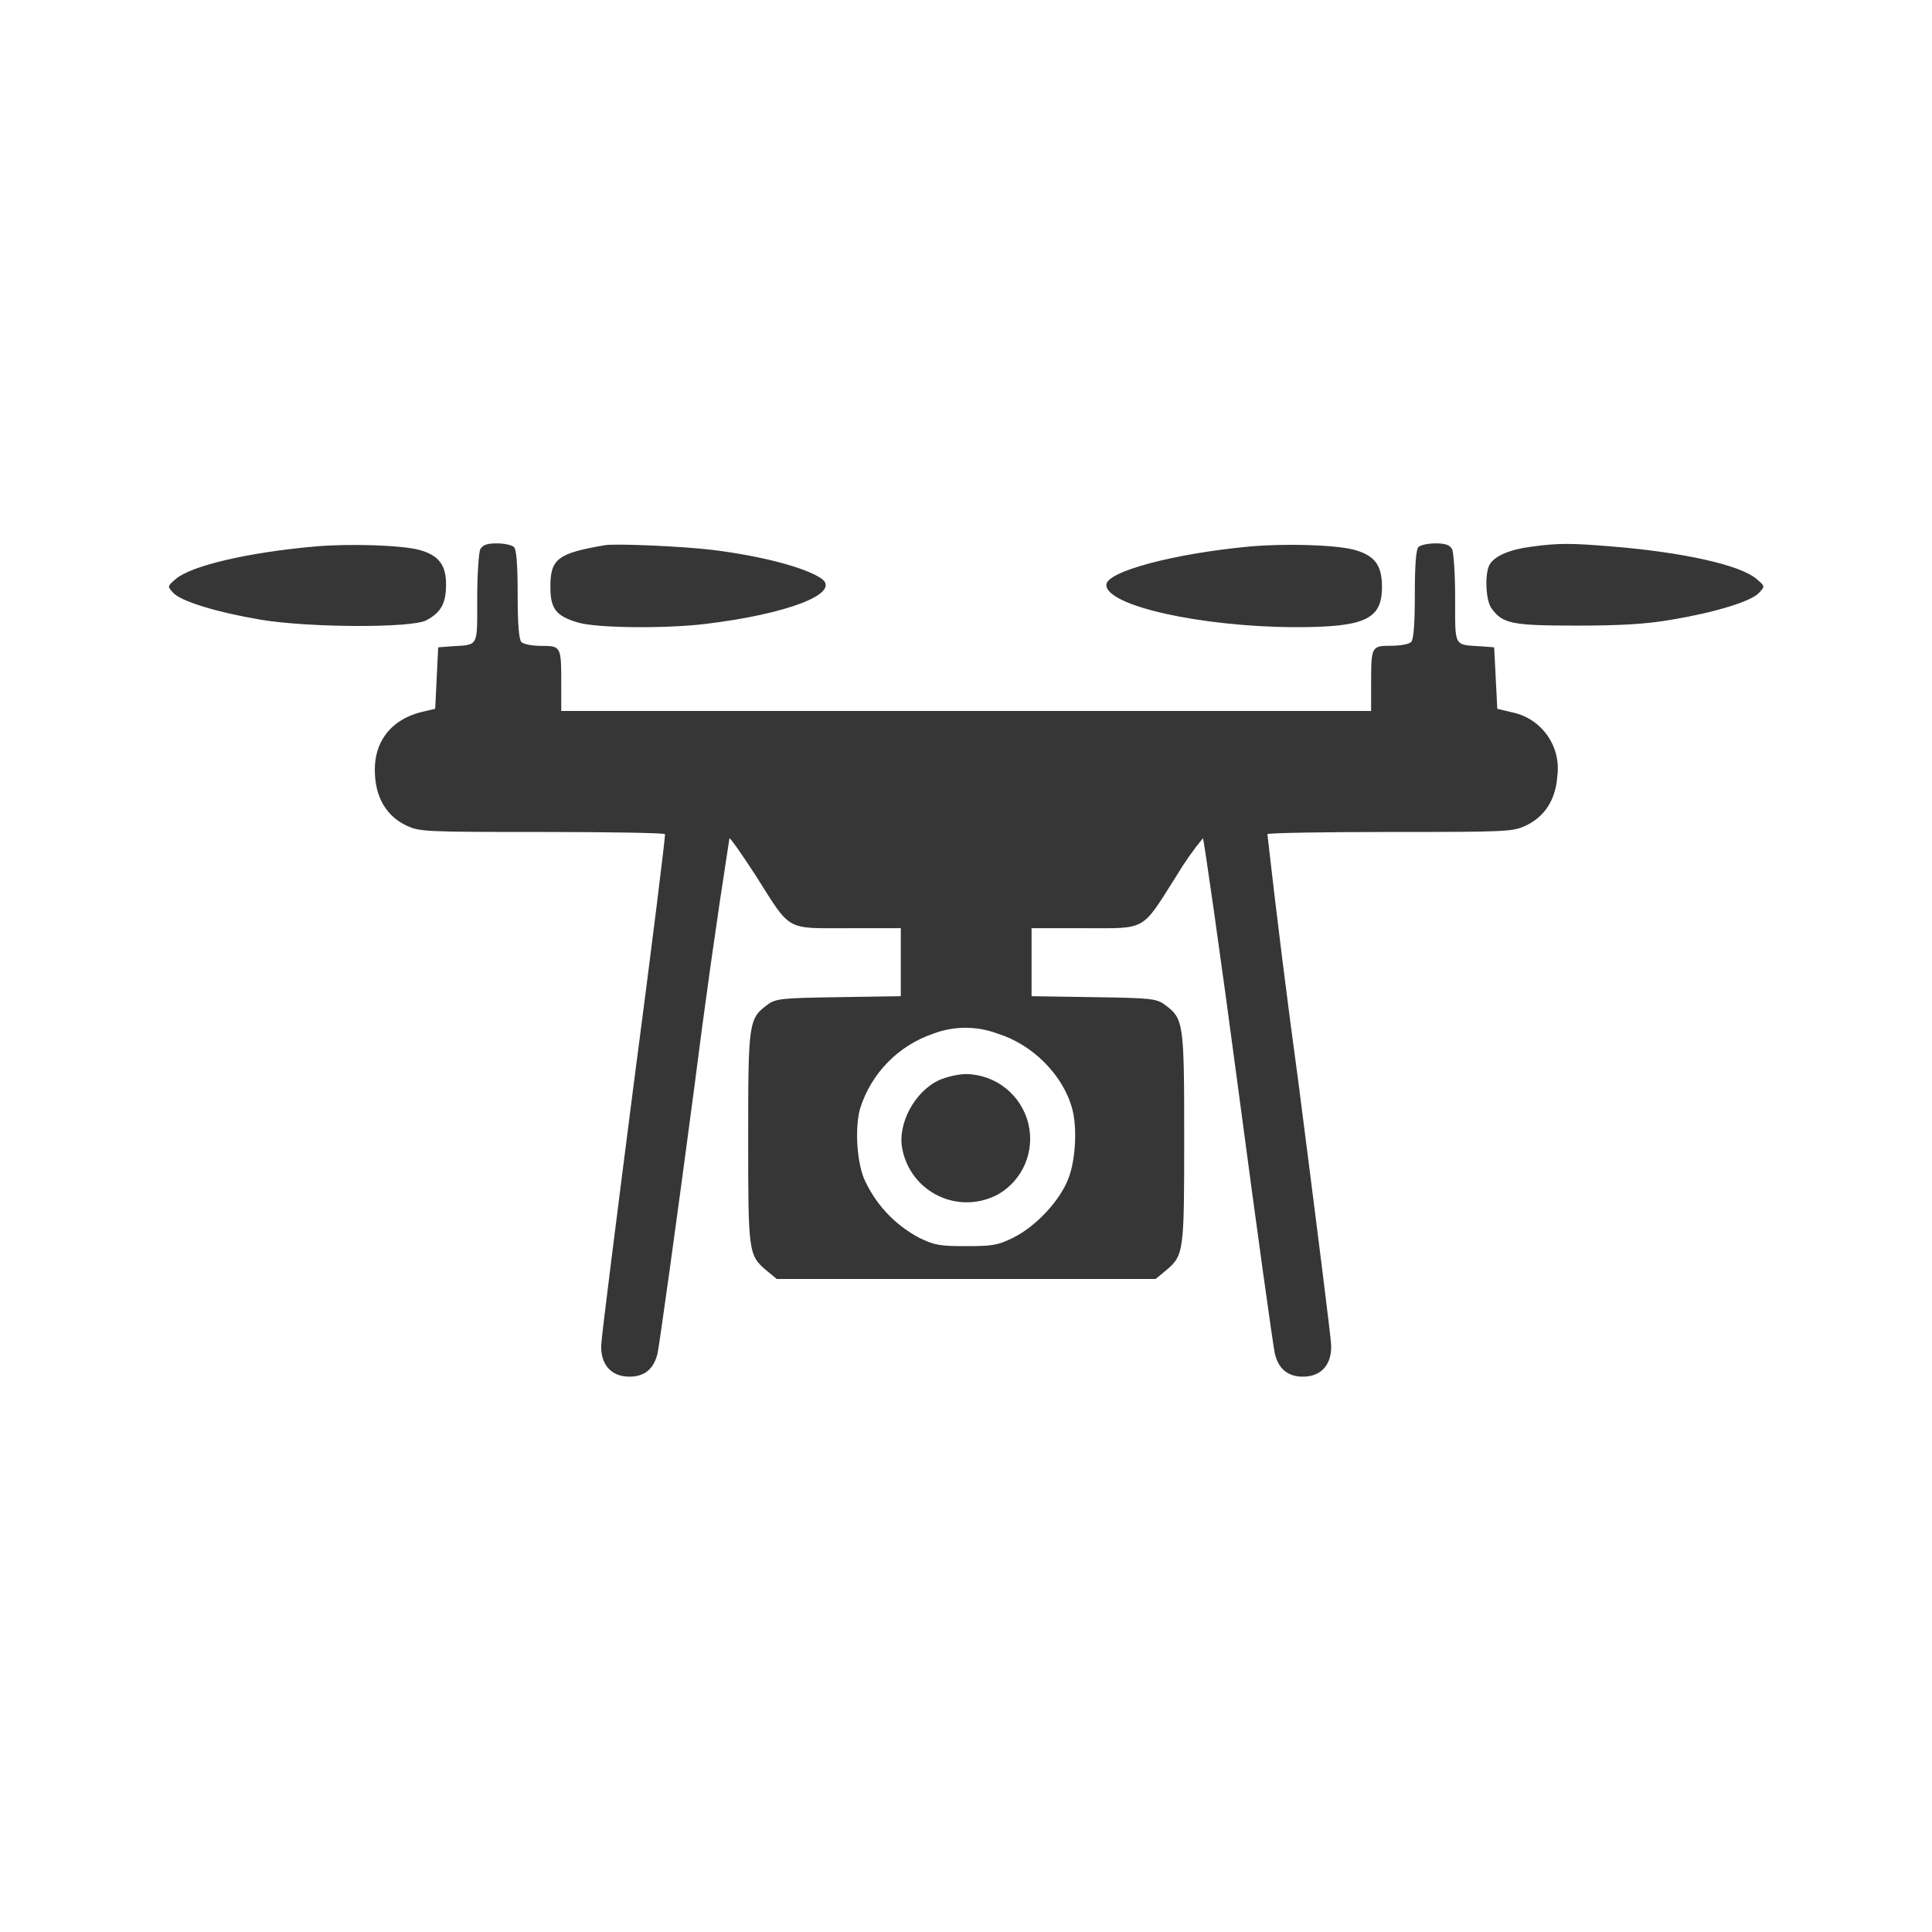
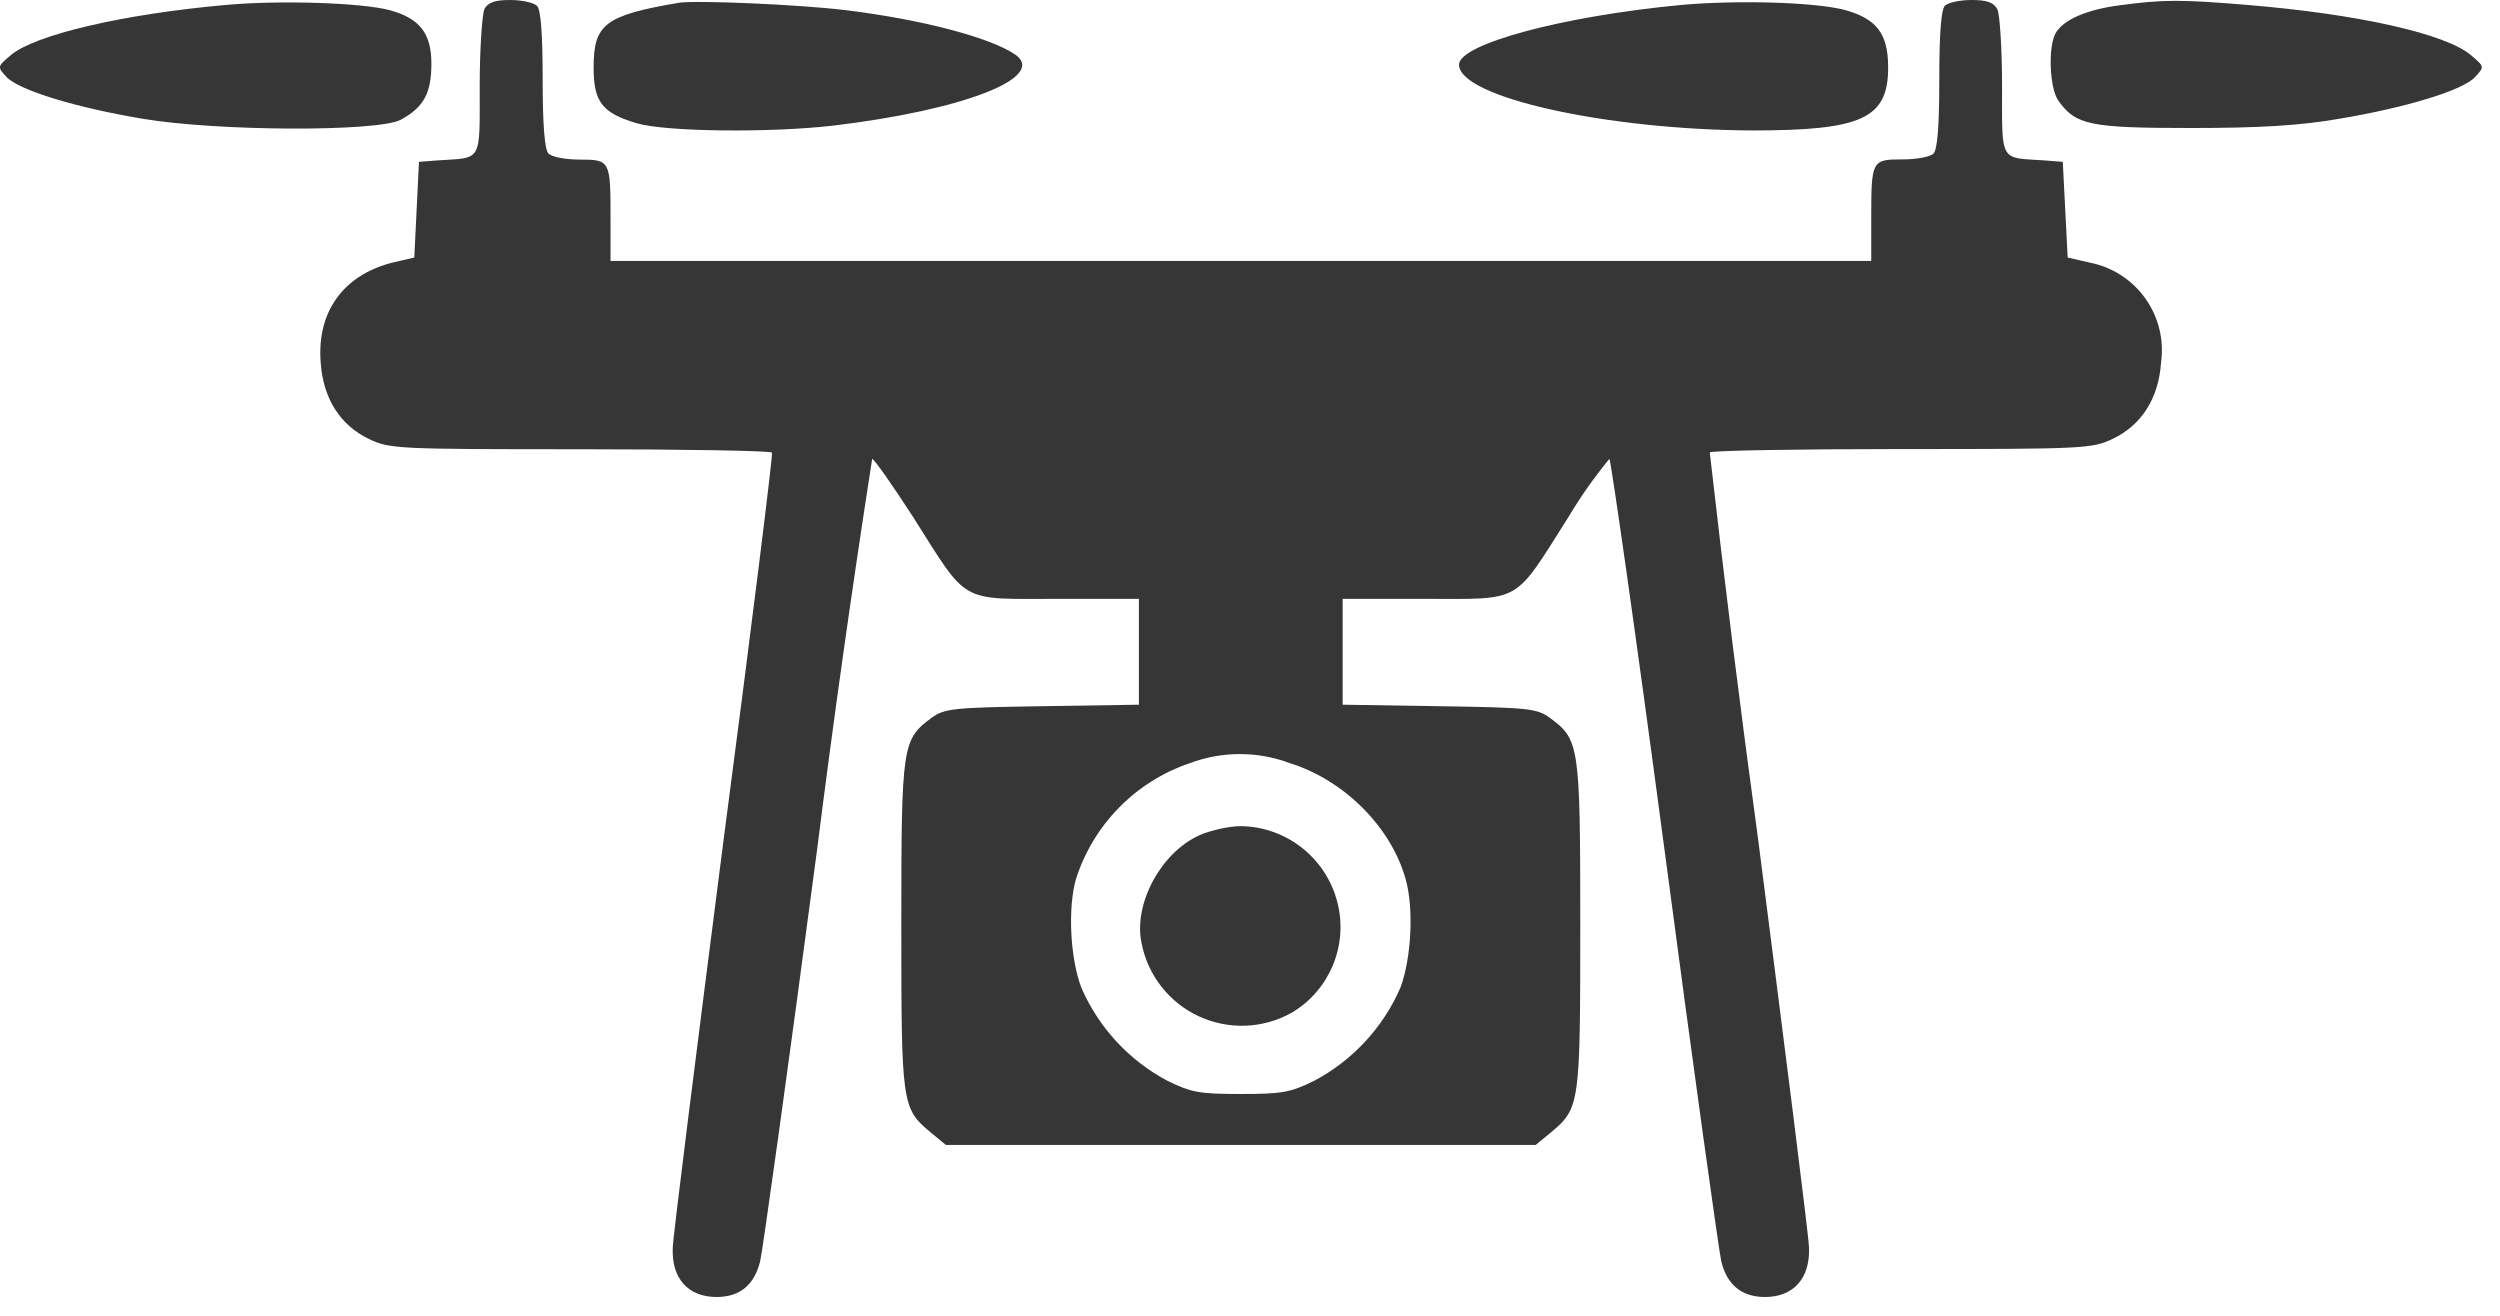
- <svg xmlns="http://www.w3.org/2000/svg" width="160" height="160" fill="none">
-   <path d="M26.05 45.26c-5.54.49-10.21 1.6-11.47 2.67-.73.62-.73.62-.24 1.16.65.72 3.72 1.64 7.25 2.23 4 .67 12.51.7 13.72.05 1.22-.66 1.63-1.4 1.63-2.98 0-1.62-.62-2.41-2.22-2.85-1.45-.39-5.78-.54-8.67-.28ZM39.77 45.49c-.12.28-.25 2.1-.25 4.11 0 4.06.15 3.78-2.2 3.93l-1.03.08-.25 5.09-1.2.28c-2.57.67-3.99 2.6-3.78 5.3.13 1.92 1.03 3.34 2.58 4.08 1.1.52 1.47.54 11.24.54 5.55 0 10.14.08 10.19.18.05.13-1.1 9.4-2.58 20.64-1.44 11.23-2.68 21-2.7 21.67-.06 1.61.82 2.62 2.34 2.62 1.24 0 2.01-.64 2.32-1.9.13-.52 1.5-10.34 3.02-21.83a727.78 727.78 0 0 1 2.94-20.86c.1 0 1.08 1.4 2.2 3.13 2.93 4.63 2.4 4.32 7.63 4.32h4.36v5.63l-5.14.08c-4.72.07-5.2.12-5.88.61-1.57 1.16-1.62 1.42-1.62 10.98 0 9.53.02 9.79 1.52 11.05l.85.7H95.7l.85-.7c1.5-1.26 1.52-1.52 1.52-11.05 0-9.56-.05-9.82-1.63-10.98-.67-.49-1.16-.54-5.88-.61l-5.13-.08v-5.63h4.36c5.23 0 4.7.3 7.63-4.32a25.53 25.53 0 0 1 2.2-3.13c.07 0 1.42 9.4 2.94 20.86 1.52 11.5 2.89 21.31 3.02 21.83.3 1.26 1.08 1.9 2.32 1.9 1.52 0 2.4-1 2.34-2.62-.02-.67-1.26-10.44-2.7-21.67a899.97 899.97 0 0 1-2.58-20.64c.05-.1 4.64-.18 10.19-.18 9.77 0 10.13-.02 11.24-.54 1.55-.74 2.45-2.16 2.58-4.08a4.75 4.75 0 0 0-3.8-5.3L124 58.7l-.26-5.09-1.03-.08c-2.34-.15-2.2.13-2.2-3.93 0-2-.12-3.83-.25-4.11-.2-.36-.54-.49-1.37-.49-.61 0-1.23.13-1.42.3-.2.21-.3 1.47-.3 3.94 0 2.47-.1 3.73-.31 3.93-.18.18-.9.31-1.65.31-1.63 0-1.66.05-1.66 3.11v2.29H46.48v-2.29c0-3.06-.02-3.1-1.65-3.1-.75 0-1.47-.14-1.65-.32-.2-.2-.31-1.46-.31-3.93s-.1-3.73-.3-3.93c-.19-.18-.81-.31-1.43-.31-.82 0-1.16.13-1.37.49ZM82.62 85.6c2.89.9 5.39 3.4 6.16 6.17.44 1.54.31 4.21-.28 5.78-.7 1.87-2.69 4-4.57 4.94-1.29.64-1.75.71-3.92.71-2.16 0-2.63-.07-3.92-.71a10.22 10.22 0 0 1-4.56-4.94c-.6-1.57-.73-4.24-.29-5.78a9.58 9.58 0 0 1 6.06-6.17 7.56 7.56 0 0 1 5.32 0Z" fill="#363636" />
-   <path d="M77.8 89.44c-2.04.92-3.51 3.65-3.07 5.73a5.43 5.43 0 0 0 8 3.7 5.3 5.3 0 0 0 2.44-5.78 5.38 5.38 0 0 0-5.16-4.14c-.64 0-1.62.23-2.22.49ZM50.1 45.15c-3.93.67-4.52 1.14-4.52 3.45 0 1.82.46 2.41 2.27 2.95 1.55.47 7.17.52 10.5.13 6.86-.82 11.32-2.54 9.7-3.75-1.27-.9-4.9-1.88-9.06-2.39-2.47-.3-8-.54-8.9-.39ZM103.48 45.26c-6.31.59-11.86 2.08-11.86 3.18 0 1.73 7.84 3.47 15.63 3.5 5.8 0 7.2-.64 7.2-3.34 0-1.83-.62-2.62-2.38-3.09-1.65-.4-5.67-.51-8.59-.25ZM126.78 45.28c-1.78.23-3.02.77-3.43 1.5-.4.76-.31 2.9.15 3.57.93 1.3 1.65 1.46 7.07 1.46 3.66 0 5.8-.13 7.87-.49 3.53-.59 6.6-1.51 7.24-2.23.5-.54.5-.54-.23-1.16-1.34-1.13-5.96-2.18-11.92-2.67-3.48-.29-4.48-.29-6.75.02Z" fill="#363636" />
+ <svg xmlns="http://www.w3.org/2000/svg" width="133" height="70" fill="none">
+   <path d="M12.05.26C6.51.75 1.84 1.86.58 2.93c-.73.62-.73.62-.24 1.16C1 4.8 4.06 5.73 7.6 6.32c4 .67 12.51.7 13.72.05 1.22-.66 1.63-1.41 1.63-2.98 0-1.62-.62-2.41-2.22-2.85C19.27.15 14.94 0 12.05.26ZM25.77.49c-.12.28-.25 2.1-.25 4.11 0 4.06.15 3.78-2.2 3.93l-1.03.08-.25 5.09-1.2.28c-2.57.67-3.99 2.6-3.78 5.3.13 1.92 1.03 3.34 2.58 4.08 1.1.52 1.47.54 11.24.54 5.55 0 10.14.08 10.19.18.05.13-1.1 9.4-2.58 20.64-1.44 11.23-2.68 21-2.7 21.67C35.72 68 36.6 69 38.12 69c1.24 0 2.01-.64 2.32-1.9.13-.52 1.5-10.34 3.02-21.83a727.78 727.78 0 0 1 2.94-20.86c.1 0 1.08 1.4 2.2 3.13 2.93 4.63 2.4 4.32 7.63 4.32h4.36v5.63l-5.14.08c-4.72.07-5.2.12-5.88.61-1.57 1.16-1.62 1.42-1.62 10.98 0 9.53.02 9.79 1.52 11.05l.85.7H81.7l.85-.7c1.5-1.26 1.52-1.52 1.52-11.05 0-9.56-.05-9.82-1.63-10.98-.67-.49-1.16-.54-5.88-.61l-5.13-.08v-5.63h4.36c5.23 0 4.7.3 7.63-4.32a25.53 25.53 0 0 1 2.2-3.13c.07 0 1.42 9.4 2.94 20.86 1.52 11.5 2.89 21.31 3.01 21.83.31 1.26 1.09 1.9 2.33 1.9 1.52 0 2.4-1 2.34-2.62-.02-.67-1.26-10.44-2.7-21.67a903 903 0 0 1-2.58-20.64c.05-.1 4.64-.18 10.19-.18 9.77 0 10.13-.02 11.24-.54 1.55-.74 2.45-2.16 2.58-4.08a4.75 4.75 0 0 0-3.8-5.3L110 13.7l-.26-5.09-1.03-.08c-2.34-.15-2.2.13-2.2-3.93 0-2-.12-3.83-.25-4.11-.2-.36-.54-.49-1.37-.49-.61 0-1.23.13-1.42.3-.2.21-.3 1.47-.3 3.94 0 2.47-.1 3.73-.31 3.93-.18.18-.9.31-1.65.31-1.63 0-1.66.05-1.66 3.11v2.29H32.48v-2.29c0-3.06-.02-3.1-1.65-3.1-.75 0-1.47-.14-1.65-.32-.2-.2-.31-1.46-.31-3.93s-.1-3.73-.3-3.93C28.37.13 27.75 0 27.13 0c-.82 0-1.16.13-1.37.49ZM68.62 40.6c2.89.9 5.39 3.4 6.16 6.17.44 1.54.31 4.21-.28 5.78a10.23 10.23 0 0 1-4.57 4.94c-1.29.64-1.75.71-3.92.71-2.16 0-2.63-.07-3.92-.71a10.22 10.22 0 0 1-4.56-4.94c-.6-1.57-.73-4.24-.29-5.78a9.58 9.58 0 0 1 6.06-6.17 7.56 7.56 0 0 1 5.32 0Z" fill="#363636" />
+   <path d="M63.8 44.44c-2.04.92-3.51 3.65-3.07 5.73a5.43 5.43 0 0 0 8 3.7 5.3 5.3 0 0 0 2.44-5.78 5.38 5.38 0 0 0-5.16-4.14c-.64 0-1.62.23-2.22.49ZM36.1.15c-3.93.67-4.52 1.14-4.52 3.45 0 1.82.46 2.41 2.27 2.95 1.55.47 7.17.52 10.5.13 6.86-.82 11.32-2.54 9.7-3.75-1.27-.9-4.9-1.88-9.06-2.39-2.47-.3-8-.54-8.9-.39ZM89.48.26c-6.31.59-11.86 2.08-11.86 3.18 0 1.73 7.84 3.47 15.63 3.5 5.8 0 7.2-.64 7.2-3.34 0-1.83-.62-2.62-2.38-3.09C96.42.11 92.4 0 89.48.26ZM112.78.28c-1.78.23-3.02.77-3.43 1.5-.4.76-.31 2.9.15 3.57.93 1.3 1.65 1.46 7.07 1.46 3.66 0 5.8-.13 7.87-.49 3.53-.59 6.6-1.51 7.24-2.23.5-.54.5-.54-.23-1.16-1.34-1.13-5.96-2.18-11.92-2.67-3.48-.29-4.48-.29-6.75.02Z" fill="#363636" />
</svg>
